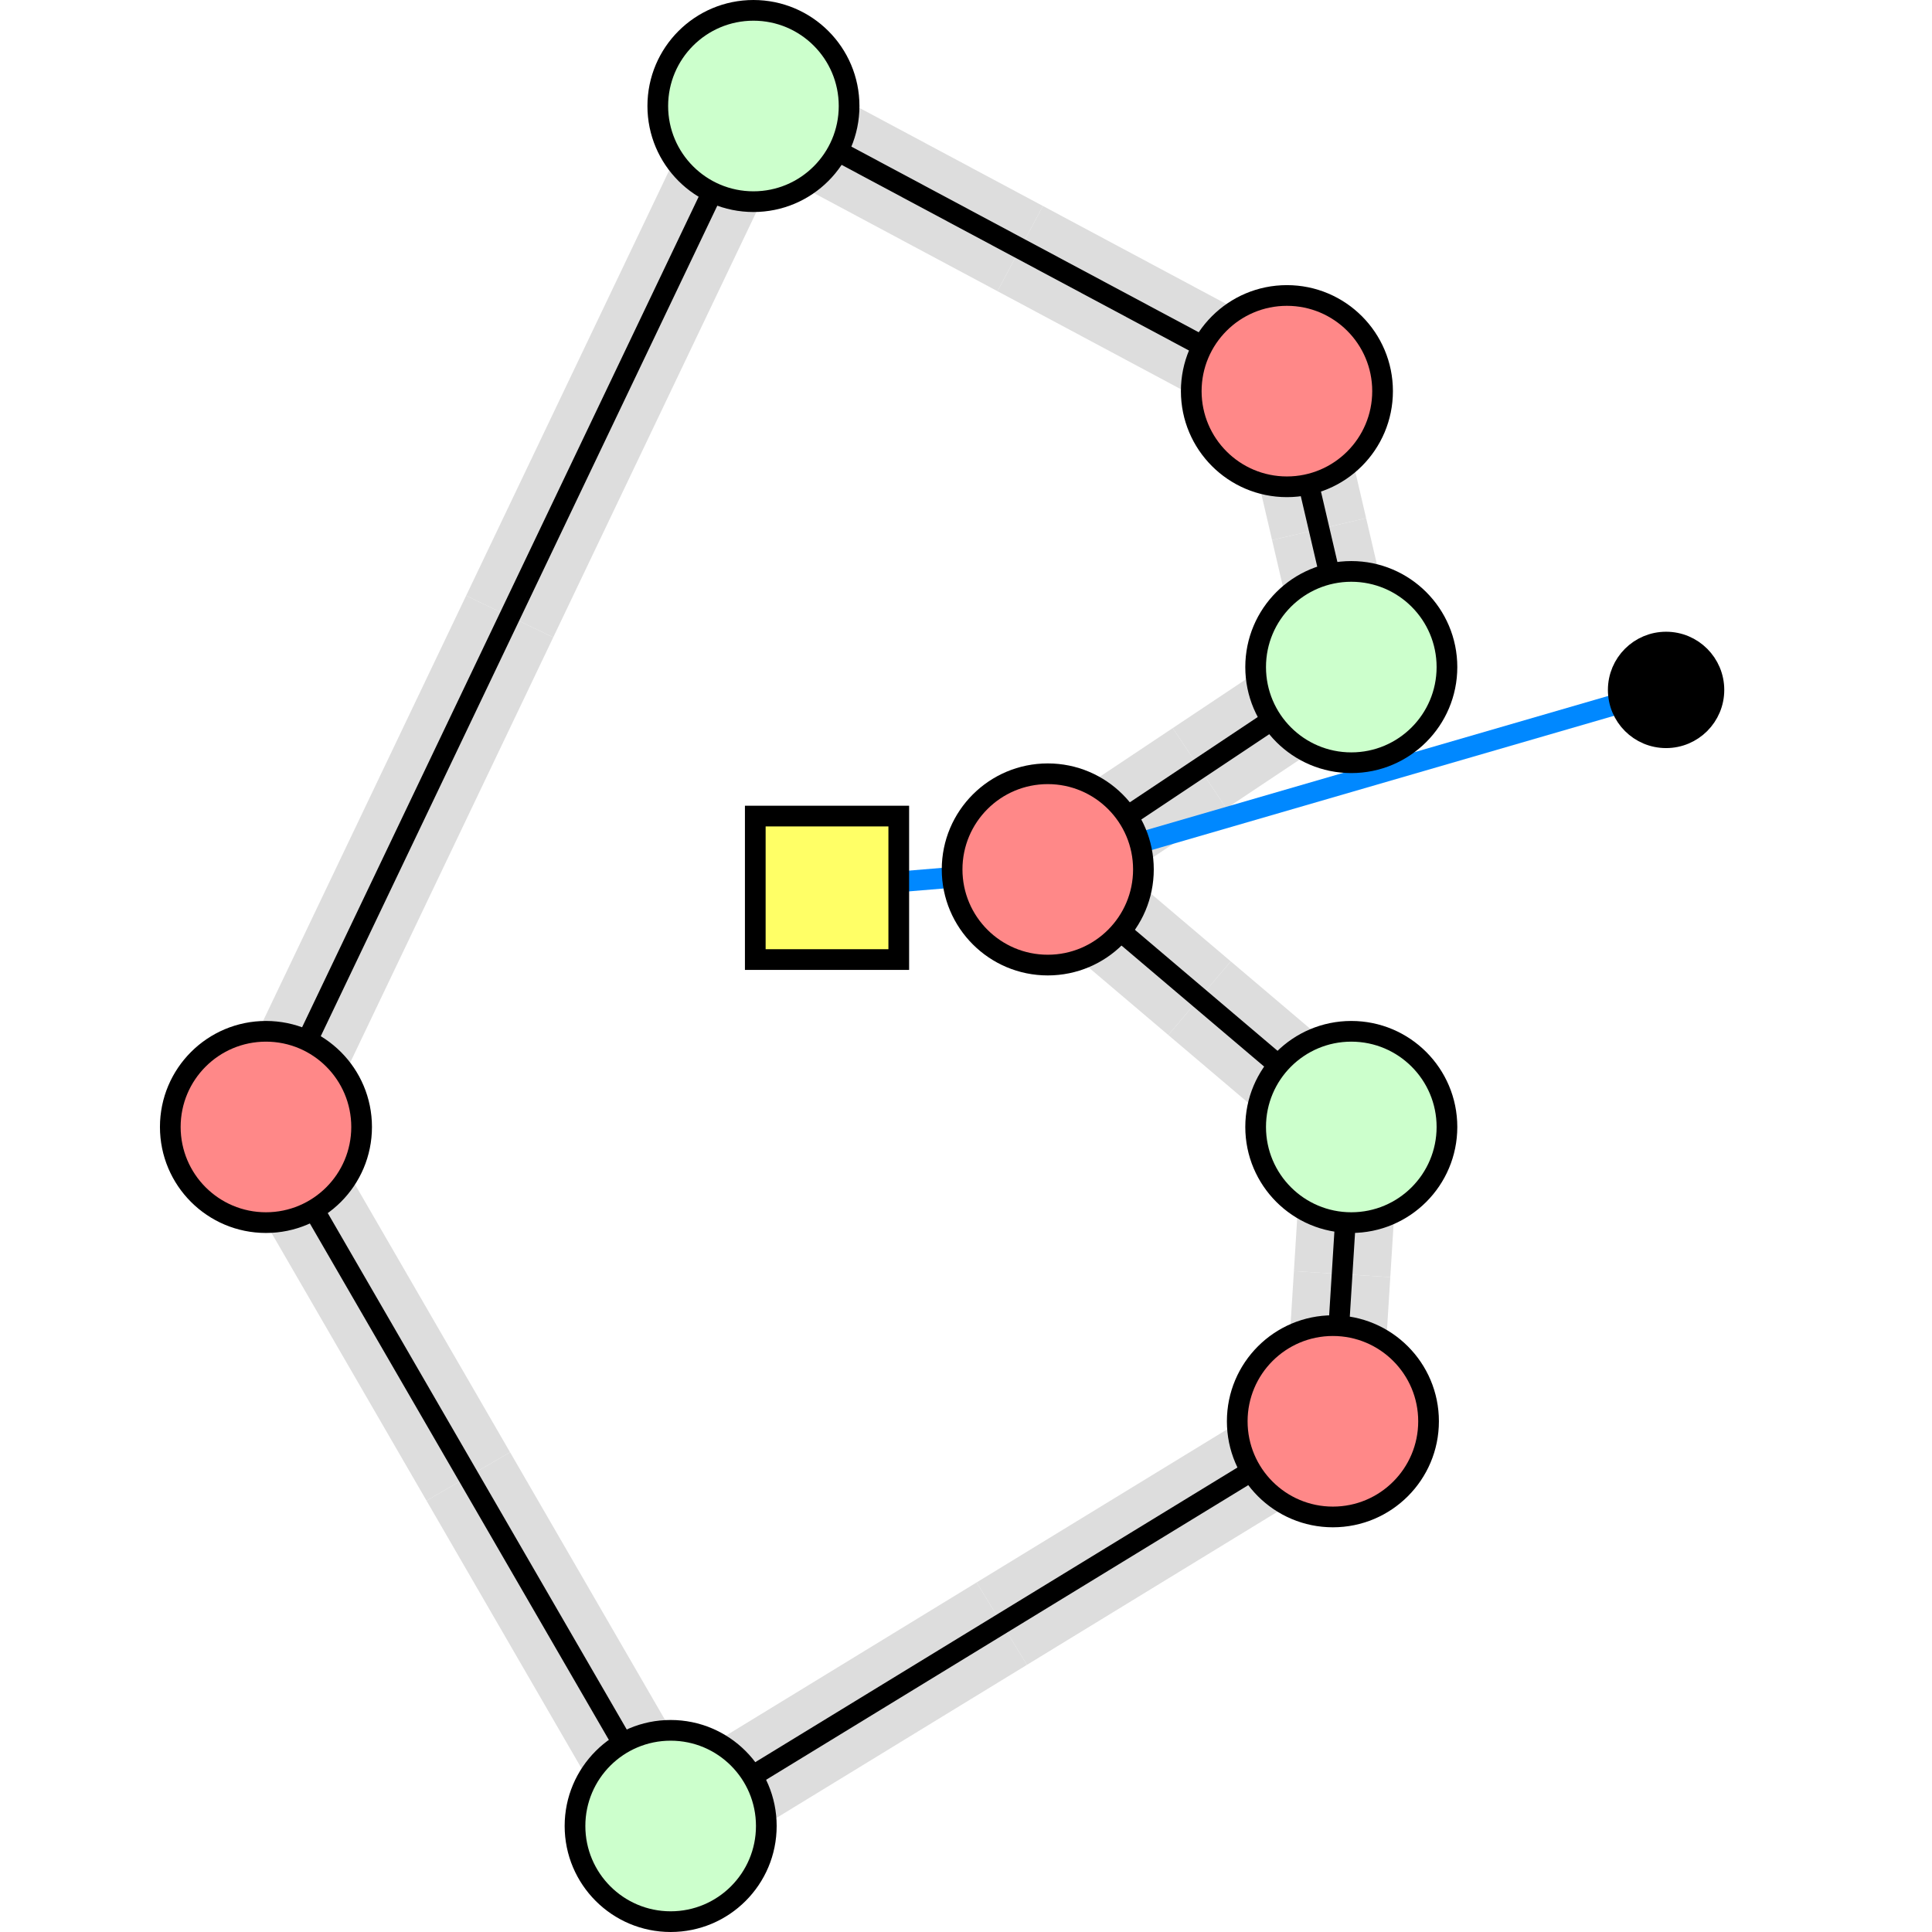
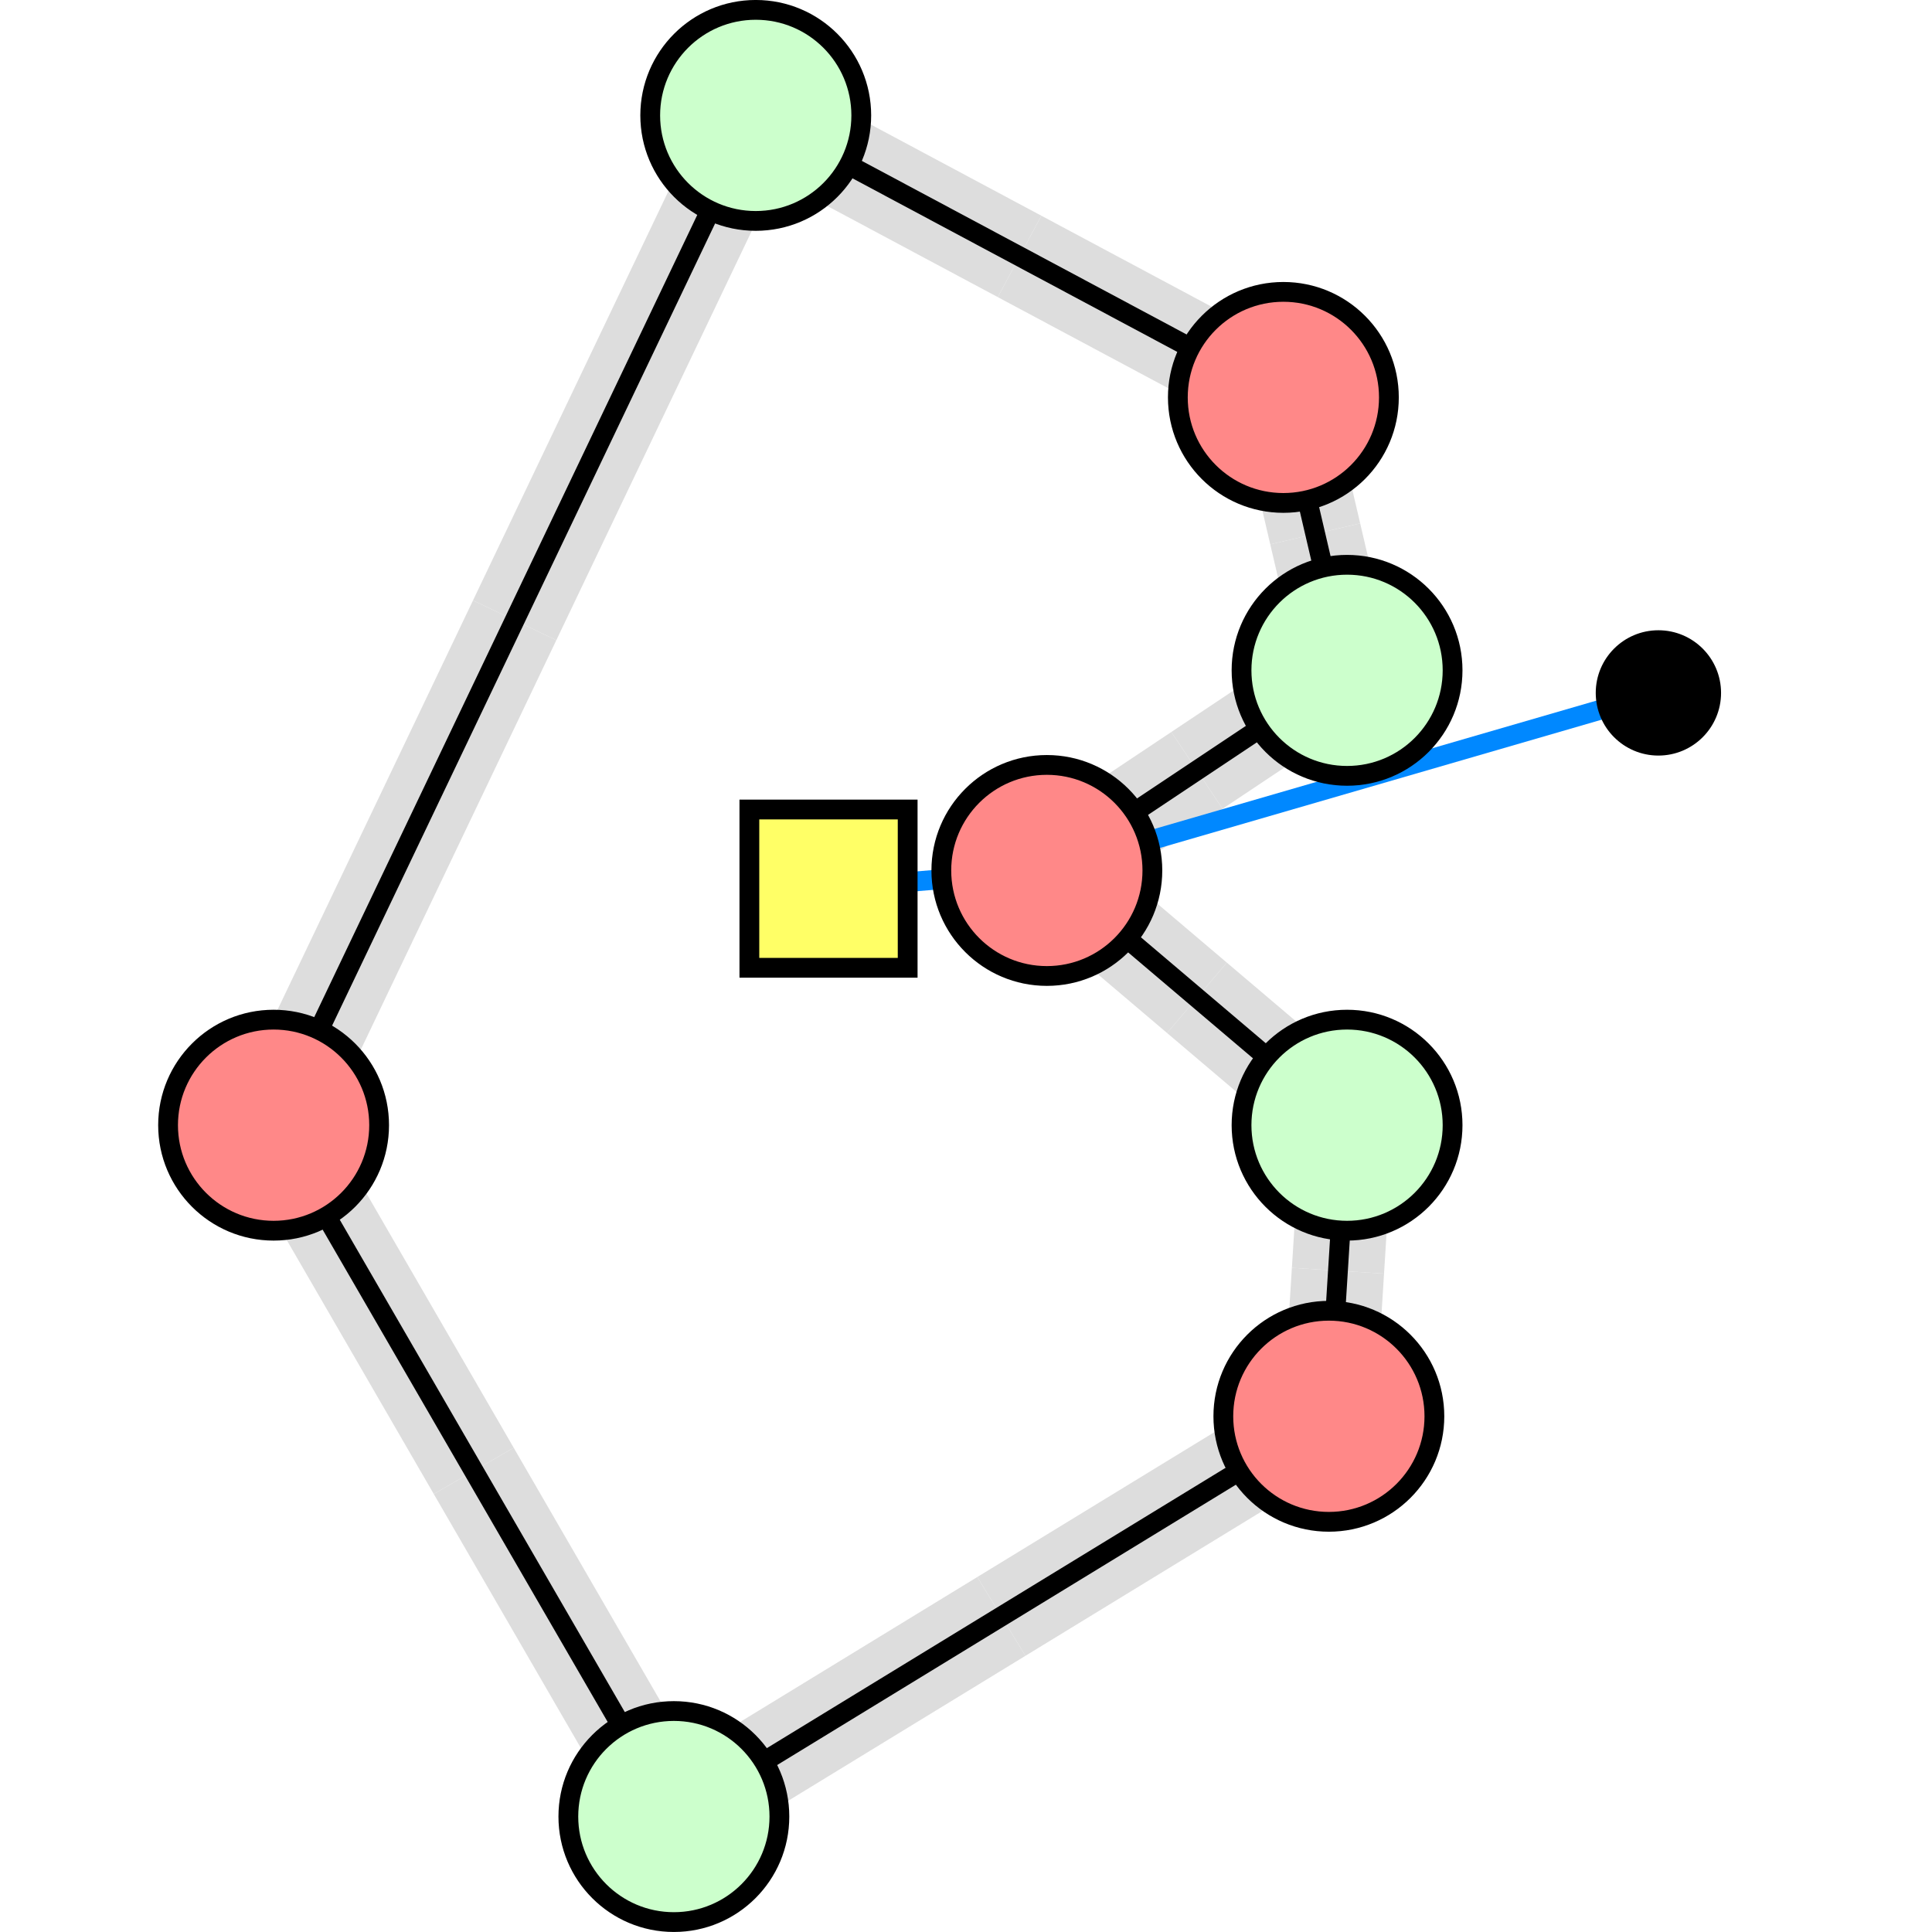
- <svg xmlns="http://www.w3.org/2000/svg" viewBox="58.17 46.95 420.1 420.1">
+ <svg xmlns="http://www.w3.org/2000/svg" viewBox="55.85 44.63 424.75 424.75">
  <g class="web">
-     <path d="M 222 70 L 280 101" stroke="#dddddd" fill="transparent" style="stroke-width: 21px" />
-     <path d="M 338 132 L 280 101" stroke="#dddddd" fill="transparent" style="stroke-width: 21px" />
-     <path d="M 338 132 L 345 162" stroke="#dddddd" fill="transparent" style="stroke-width: 21px" />
-     <path d="M 352 192 L 345 162" stroke="#dddddd" fill="transparent" style="stroke-width: 21px" />
-     <path d="M 352 192 L 319 214" stroke="#dddddd" fill="transparent" style="stroke-width: 21px" />
-     <path d="M 286 236 L 319 214" stroke="#dddddd" fill="transparent" style="stroke-width: 21px" />
-     <path d="M 286 236 L 319 264" stroke="#dddddd" fill="transparent" style="stroke-width: 21px" />
-     <path d="M 352 292 L 319 264" stroke="#dddddd" fill="transparent" style="stroke-width: 21px" />
-     <path d="M 352 292 L 350 324" stroke="#dddddd" fill="transparent" style="stroke-width: 21px" />
-     <path d="M 348 356 L 350 324" stroke="#dddddd" fill="transparent" style="stroke-width: 21px" />
-     <path d="M 348 356 L 276 400" stroke="#dddddd" fill="transparent" style="stroke-width: 21px" />
-     <path d="M 204 444 L 276 400" stroke="#dddddd" fill="transparent" style="stroke-width: 21px" />
-     <path d="M 204 444 L 160 368" stroke="#dddddd" fill="transparent" style="stroke-width: 21px" />
-     <path d="M 116 292 L 160 368" stroke="#dddddd" fill="transparent" style="stroke-width: 21px" />
-     <path d="M 116 292 L 169 181" stroke="#dddddd" fill="transparent" style="stroke-width: 21px" />
-     <path d="M 222 70 L 169 181" stroke="#dddddd" fill="transparent" style="stroke-width: 21px" />
+     <path d="M 222 70 L 280 101" stroke="#dddddd" fill="transparent" style="stroke-width: 20.3px" />
+     <path d="M 338 132 L 280 101" stroke="#dddddd" fill="transparent" style="stroke-width: 20.3px" />
+     <path d="M 338 132 L 345 162" stroke="#dddddd" fill="transparent" style="stroke-width: 20.3px" />
+     <path d="M 352 192 L 345 162" stroke="#dddddd" fill="transparent" style="stroke-width: 20.3px" />
+     <path d="M 352 192 L 319 214" stroke="#dddddd" fill="transparent" style="stroke-width: 20.3px" />
+     <path d="M 286 236 L 319 214" stroke="#dddddd" fill="transparent" style="stroke-width: 20.3px" />
+     <path d="M 286 236 L 319 264" stroke="#dddddd" fill="transparent" style="stroke-width: 20.3px" />
+     <path d="M 352 292 L 319 264" stroke="#dddddd" fill="transparent" style="stroke-width: 20.3px" />
+     <path d="M 352 292 L 350 324" stroke="#dddddd" fill="transparent" style="stroke-width: 20.3px" />
+     <path d="M 348 356 L 350 324" stroke="#dddddd" fill="transparent" style="stroke-width: 20.3px" />
+     <path d="M 348 356 L 276 400" stroke="#dddddd" fill="transparent" style="stroke-width: 20.3px" />
+     <path d="M 204 444 L 276 400" stroke="#dddddd" fill="transparent" style="stroke-width: 20.3px" />
+     <path d="M 204 444 L 160 368" stroke="#dddddd" fill="transparent" style="stroke-width: 20.3px" />
+     <path d="M 116 292 L 160 368" stroke="#dddddd" fill="transparent" style="stroke-width: 20.3px" />
+     <path d="M 116 292 L 169 181" stroke="#dddddd" fill="transparent" style="stroke-width: 20.3px" />
+     <path d="M 222 70 L 169 181" stroke="#dddddd" fill="transparent" style="stroke-width: 20.3px" />
  </g>
  <g class="link">
-     <path d="M 222 70 L 338 132" stroke="#000000" fill="transparent" style="stroke-width: 4.5px" />
-     <path d="M 338 132 L 352 192" stroke="#000000" fill="transparent" style="stroke-width: 4.5px" />
-     <path d="M 352 192 L 286 236" stroke="#000000" fill="transparent" style="stroke-width: 4.5px" />
-     <path d="M 286 236 L 352 292" stroke="#000000" fill="transparent" style="stroke-width: 4.5px" />
-     <path d="M 352 292 L 348 356" stroke="#000000" fill="transparent" style="stroke-width: 4.5px" />
-     <path d="M 348 356 L 204 444" stroke="#000000" fill="transparent" style="stroke-width: 4.5px" />
-     <path d="M 204 444 L 116 292" stroke="#000000" fill="transparent" style="stroke-width: 4.5px" />
-     <path d="M 116 292 L 222 70" stroke="#000000" fill="transparent" style="stroke-width: 4.5px" />
-     <path d="M 420.448 196.967 L 286 236" stroke="#0088ff" fill="transparent" style="stroke-width: 4.5px" />
-     <path d="M 286 236 L 238 240" stroke="#0088ff" fill="transparent" style="stroke-width: 4.5px" />
+     <path d="M 222 70 L 338 132" stroke="#000000" fill="transparent" style="stroke-width: 4.35px" />
+     <path d="M 338 132 L 352 192" stroke="#000000" fill="transparent" style="stroke-width: 4.35px" />
+     <path d="M 352 192 L 286 236" stroke="#000000" fill="transparent" style="stroke-width: 4.35px" />
+     <path d="M 286 236 L 352 292" stroke="#000000" fill="transparent" style="stroke-width: 4.35px" />
+     <path d="M 352 292 L 348 356" stroke="#000000" fill="transparent" style="stroke-width: 4.35px" />
+     <path d="M 348 356 L 204 444" stroke="#000000" fill="transparent" style="stroke-width: 4.35px" />
+     <path d="M 204 444 L 116 292" stroke="#000000" fill="transparent" style="stroke-width: 4.35px" />
+     <path d="M 116 292 L 222 70" stroke="#000000" fill="transparent" style="stroke-width: 4.35px" />
+     <path d="M 420.448 196.967 L 286 236" stroke="#0088ff" fill="transparent" style="stroke-width: 4.35px" />
+     <path d="M 286 236 L 238 240" stroke="#0088ff" fill="transparent" style="stroke-width: 4.35px" />
  </g>
  <g class="node">
    <g data-node="n1" transform="translate(222,70)">
-       <circle r="20.8" fill="#ccffcc" stroke="black" style="stroke-width: 4.5px" />
+       <circle r="23.2" fill="#ccffcc" stroke="black" style="stroke-width: 4.35px" />
    </g>
    <g data-node="n4" transform="translate(338,132)">
-       <circle r="20.8" fill="#ff8888" stroke="black" style="stroke-width: 4.5px" />
+       <circle r="23.2" fill="#ff8888" stroke="black" style="stroke-width: 4.35px" />
    </g>
    <g data-node="n5" transform="translate(352,192)">
-       <circle r="20.8" fill="#ccffcc" stroke="black" style="stroke-width: 4.5px" />
+       <circle r="23.2" fill="#ccffcc" stroke="black" style="stroke-width: 4.35px" />
    </g>
    <g data-node="n6" transform="translate(286,236)">
-       <circle r="20.8" fill="#ff8888" stroke="black" style="stroke-width: 4.5px" />
+       <circle r="23.2" fill="#ff8888" stroke="black" style="stroke-width: 4.35px" />
    </g>
    <g data-node="n7" transform="translate(352,292)">
-       <circle r="20.8" fill="#ccffcc" stroke="black" style="stroke-width: 4.5px" />
+       <circle r="23.2" fill="#ccffcc" stroke="black" style="stroke-width: 4.35px" />
    </g>
    <g data-node="n8" transform="translate(348,356)">
-       <circle r="20.8" fill="#ff8888" stroke="black" style="stroke-width: 4.5px" />
+       <circle r="23.2" fill="#ff8888" stroke="black" style="stroke-width: 4.35px" />
    </g>
    <g data-node="n11" transform="translate(204,444)">
-       <circle r="20.8" fill="#ccffcc" stroke="black" style="stroke-width: 4.5px" />
+       <circle r="23.2" fill="#ccffcc" stroke="black" style="stroke-width: 4.35px" />
    </g>
    <g data-node="n14" transform="translate(116,292)">
-       <circle r="20.8" fill="#ff8888" stroke="black" style="stroke-width: 4.5px" />
+       <circle r="23.2" fill="#ff8888" stroke="black" style="stroke-width: 4.35px" />
    </g>
    <g data-node="b1" transform="translate(420.4485,196.9666)">
-       <circle r="10.4" fill="#000000" stroke="black" style="stroke-width: 4.5px" />
+       <circle r="11.6" fill="#000000" stroke="black" style="stroke-width: 4.35px" />
    </g>
    <g data-node="hb" transform="translate(238,240)">
-       <rect x="-15.6" y="-15.6" width="31.2" height="31.2" fill="#ffff66" stroke="black" style="stroke-width: 4.5px" />
+       <rect x="-17.4" y="-17.4" width="34.8" height="34.8" fill="#ffff66" stroke="black" style="stroke-width: 4.35px" />
    </g>
  </g>
</svg>
